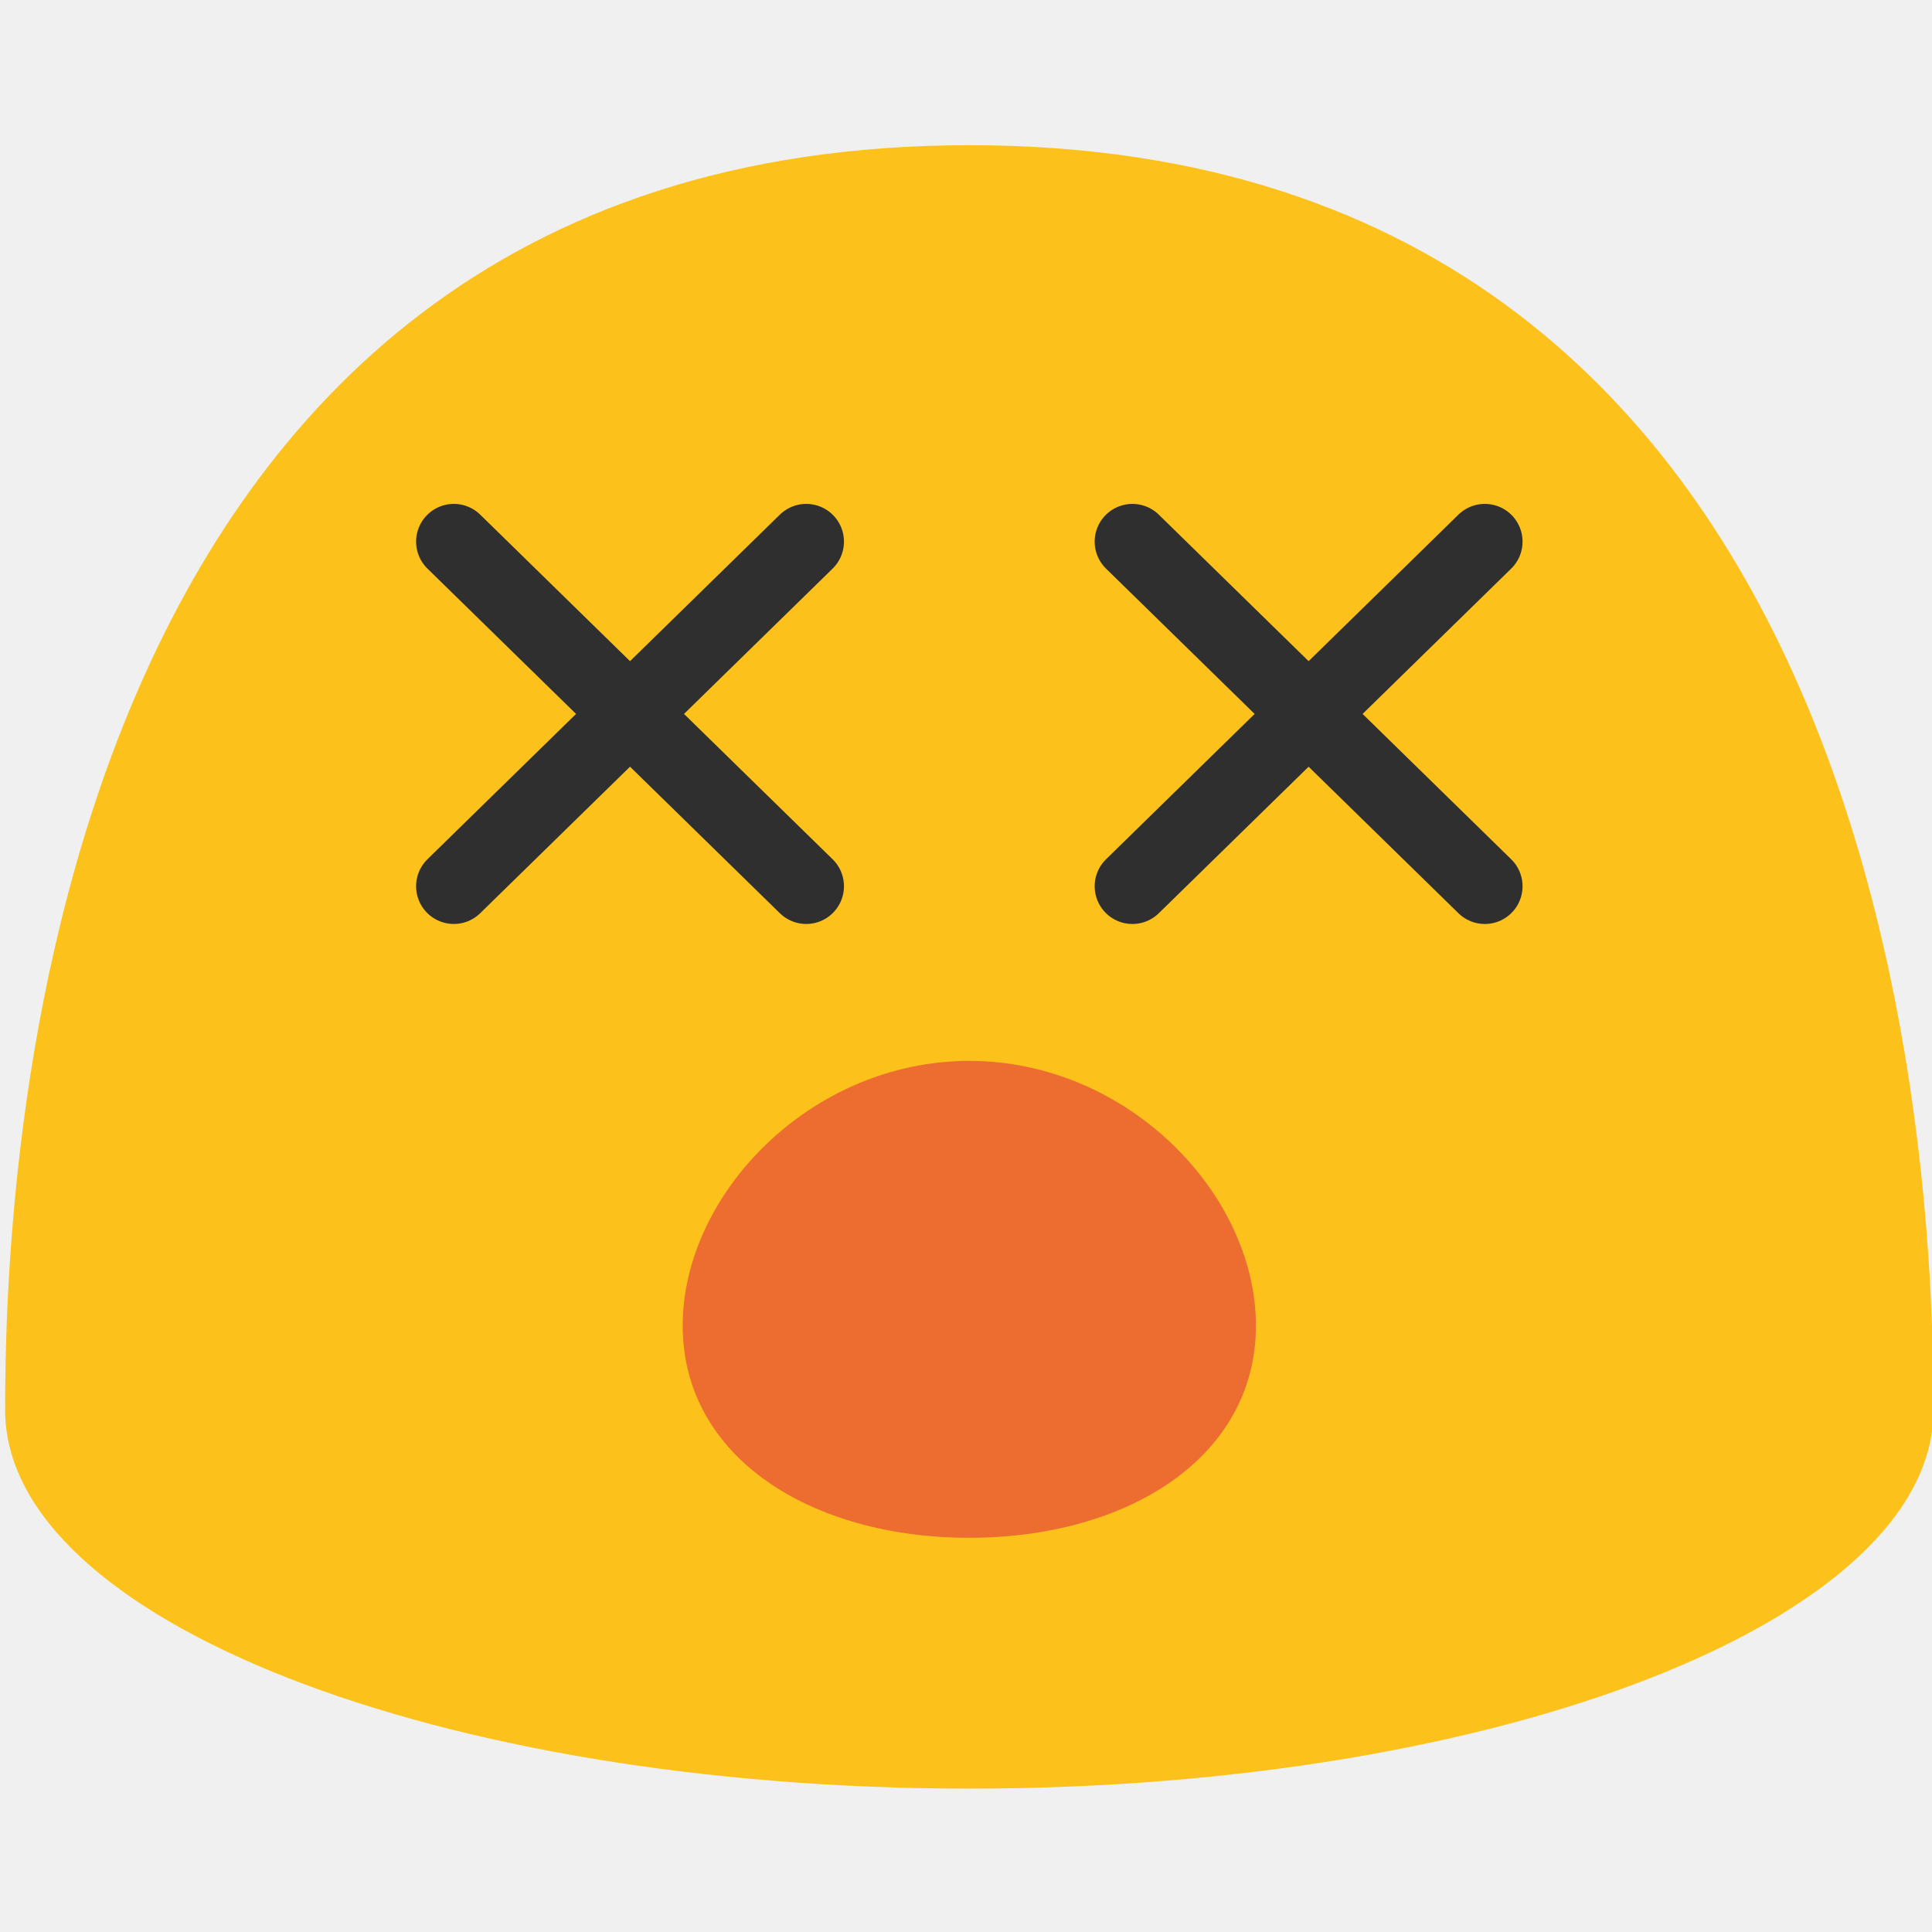
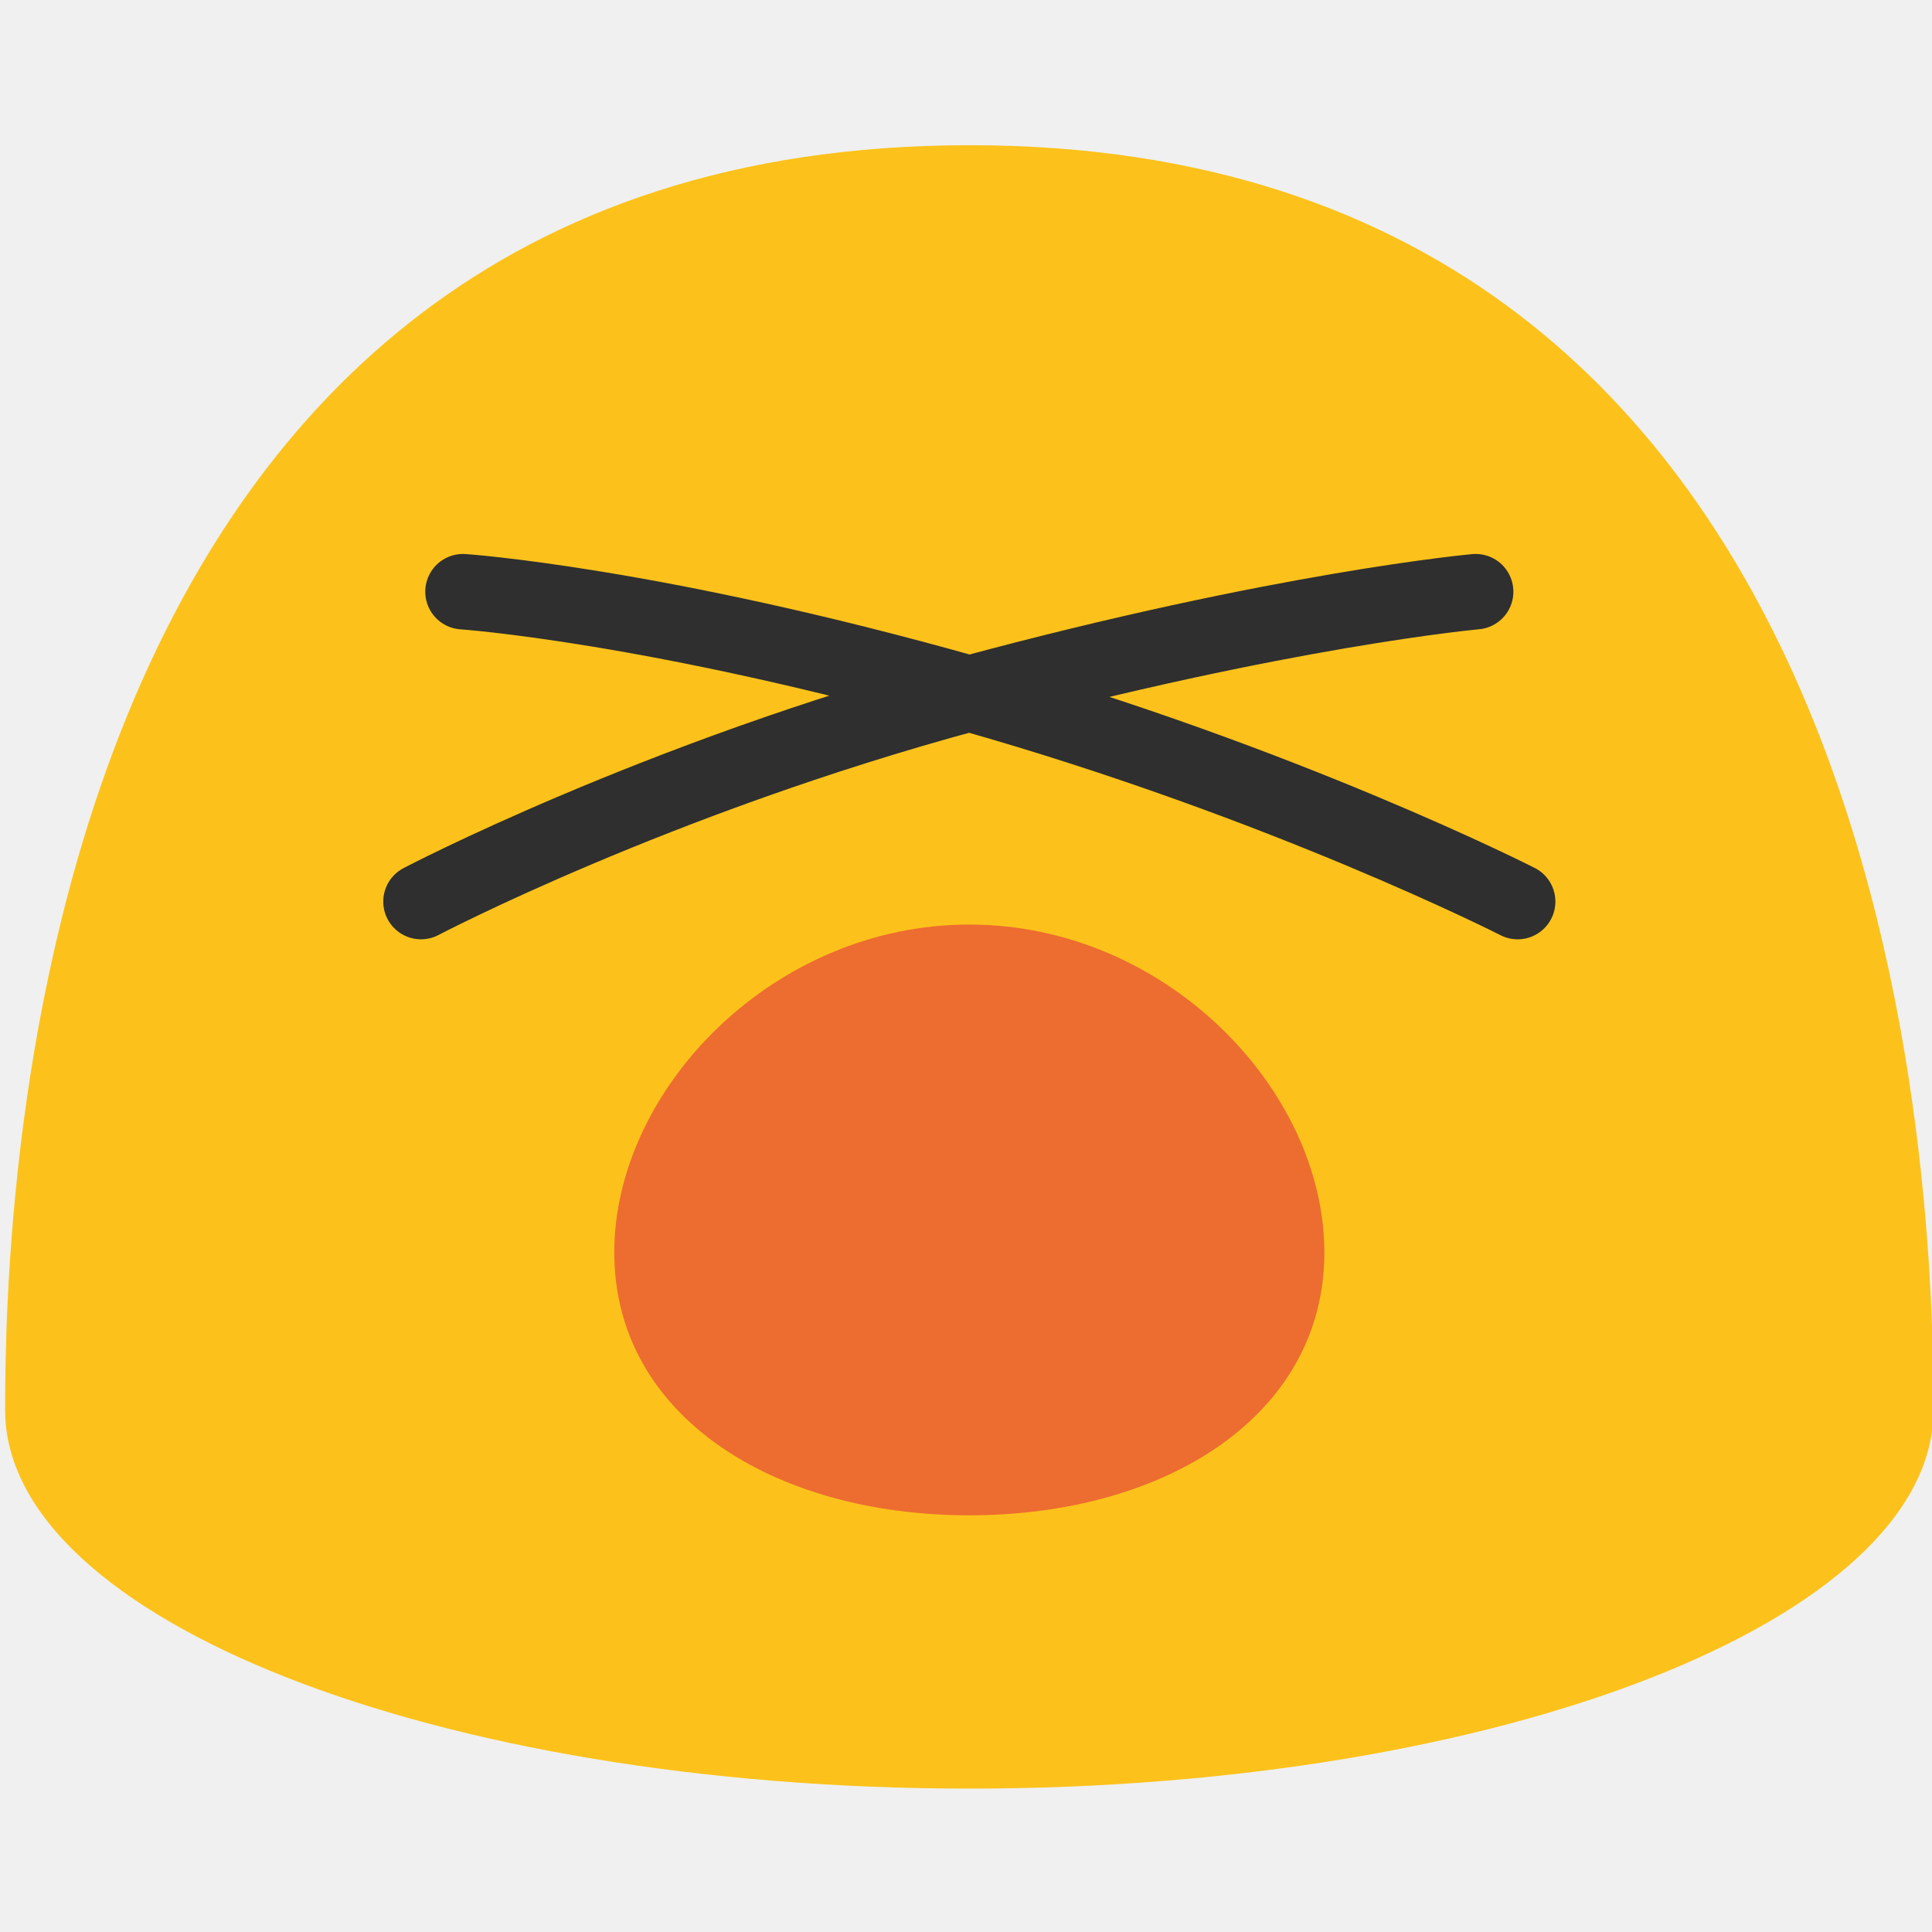
<svg xmlns="http://www.w3.org/2000/svg" width="128" height="128" version="1.1" id="svg34965">
  <defs id="defs34969" />
  <path d="M64.22 9.62C1.81 9.62.34 79.58.34 93.42c0 13.86 28.59 25.08 63.88 25.08 35.28 0 63.88-11.22 63.88-25.08 0-13.84-1.48-83.8-63.88-83.8z" fill="#fcc21b" id="path34945" />
  <path d="M-128.11 9.62c-62.41 0-63.88 69.96-63.88 83.8 0 13.86 28.59 25.08 63.88 25.08 35.28 0 63.88-11.22 63.88-25.08 0-13.84-1.48-83.8-63.88-83.8z" fill="#fcc21b" id="path34951" />
  <path d="M-107.19 71.43c-5.4-4.59-13.77-7.55-20.92-7.55s-15.53 2.95-20.92 7.55c-6.63 5.65-13.2 15.48-11.2 22.95.47 1.74 1.34 3.57 2.4 4.92 1.34 1.71 3.59 3.22 5.49 3.83 3.79 1.21 7.78.32 11.34-1.45 3.59-1.78 6.46-4.39 12.89-4.39s9.3 2.61 12.89 4.39c3.56 1.76 7.55 2.65 11.34 1.45 1.9-.61 4.16-2.13 5.49-3.83 1.06-1.35 1.93-3.18 2.4-4.92 2-7.47-4.57-17.3-11.2-22.95z" fill="#ed6c30" id="path34953" />
  <path d="M-84.62 40.85c1.24 10.87-4.81 19-18.92 19.61-11.73.51-17.15-5.72-18.31-14.94s6.24-17.74 16.52-19.03 19.66 5.13 20.71 14.36z" fill="#fff" id="path34955" />
  <path d="M-103.52 46.15s-1.94 2.25-5 1.05c-2.64-1.03-3.4-4.09-2.47-6.68.93-2.59 4.25-4 7.84-3.63 3.83.39 10.26 5.37 7.9 13.27-2.56 8.56-12.55 8.84-16.98 7.22-4.55-1.66-11.2-7.34-9.48-17.65 1.77-10.63 11.67-13.37 17.23-13.37 5.26 0 17.38 2.83 20.01 17.16" fill="none" stroke="#2f2f2f" stroke-width="5" stroke-linecap="round" stroke-linejoin="round" stroke-miterlimit="10" id="path34957" />
  <g id="g34963">
    <path d="M-169.35 53.28c-4.87-7.91-4.43-27.65 16.79-28.92 5.6-.34 10.3 1.35 15.17 9.26 4.87 7.91 1.66 18.73-7.16 24.16-8.83 5.43-19.93 3.41-24.8-4.5z" fill="#fff" id="path34959" />
    <path d="M-154.33 40.63s.84-2.85 4.12-3.02c2.83-.15 4.78 2.32 5.01 5.06.23 2.74-2.22 5.4-5.64 6.55-3.65 1.23-11.57-.64-12.69-8.81-1.21-8.85 7.77-13.24 12.47-13.6 4.82-.37 13.23 2.05 15.94 12.15 2.79 10.41-5.09 17-10.15 19.3-4.79 2.18-16.99 4.62-25.32-7.34" fill="none" stroke="#2f2f2f" stroke-width="5" stroke-linecap="round" stroke-linejoin="round" stroke-miterlimit="10" id="path34961" />
  </g>
-   <path id="path35140" style="font-variation-settings:'opsz' 12, 'wght' 400;fill:#ed6c30;fill-opacity:1;stroke:none;stroke-width:5;stroke-linecap:round" d="m 64.221,70.288 c -10.488,-3.9e-4 -18.99,8.814 -18.99,17.539 5.65e-4,8.725 8.502,14.057 18.99,14.056 10.487,-3.9e-4 18.987,-5.332 18.988,-14.056 5.65e-4,-8.725 -8.5,-17.539 -18.988,-17.539 z" />
-   <g id="g35569" transform="translate(0.476087,-0.9429098)">
-     <path id="path35562" style="font-variation-settings:'opsz' 12, 'wght' 400;fill:none;fill-opacity:1;stroke:#2f2f2f;stroke-width:5;stroke-linecap:round;stroke-opacity:1" d="m 52.939,36.827 -23.348,22.831 m 0,-22.831 23.348,22.831" />
-     <path id="path35565" style="font-variation-settings:'opsz' 12, 'wght' 400;fill:none;fill-opacity:1;stroke:#2f2f2f;stroke-width:5;stroke-linecap:round;stroke-opacity:1" d="M 97.897,36.827 74.549,59.659 m 0,-22.831 23.348,22.831" />
-   </g>
+   <path id="path35140" style="font-variation-settings:'opsz' 12, 'wght' 400;fill:#ed6c30;fill-opacity:1;stroke:none;stroke-width:5;stroke-linecap:round" d="m 64.221,61.254 c -12.992,-4.83e-4 -23.524,10.918 -23.523,21.727 7e-4,10.808 10.532,17.413 23.523,17.412 12.99,-4.9e-4 23.52,-6.605 23.521,-17.412 7e-4,-10.808 -10.53,-21.726 -23.521,-21.727 z" />
+   <path id="path35562" style="font-variation-settings:'opsz' 12, 'wght' 400;fill:none;fill-opacity:1;stroke:#2f2f2f;stroke-width:5;stroke-linecap:round;stroke-opacity:1" d="m 97.765,39.201 c 0,0 -12.763,1.144 -33.545,6.752 -20.782,5.609 -36.328,13.779 -36.328,13.779 m 2.783,-20.531 c 0,0 12.689,0.859 33.545,6.752 20.856,5.893 36.328,13.779 36.328,13.779" />
</svg>
